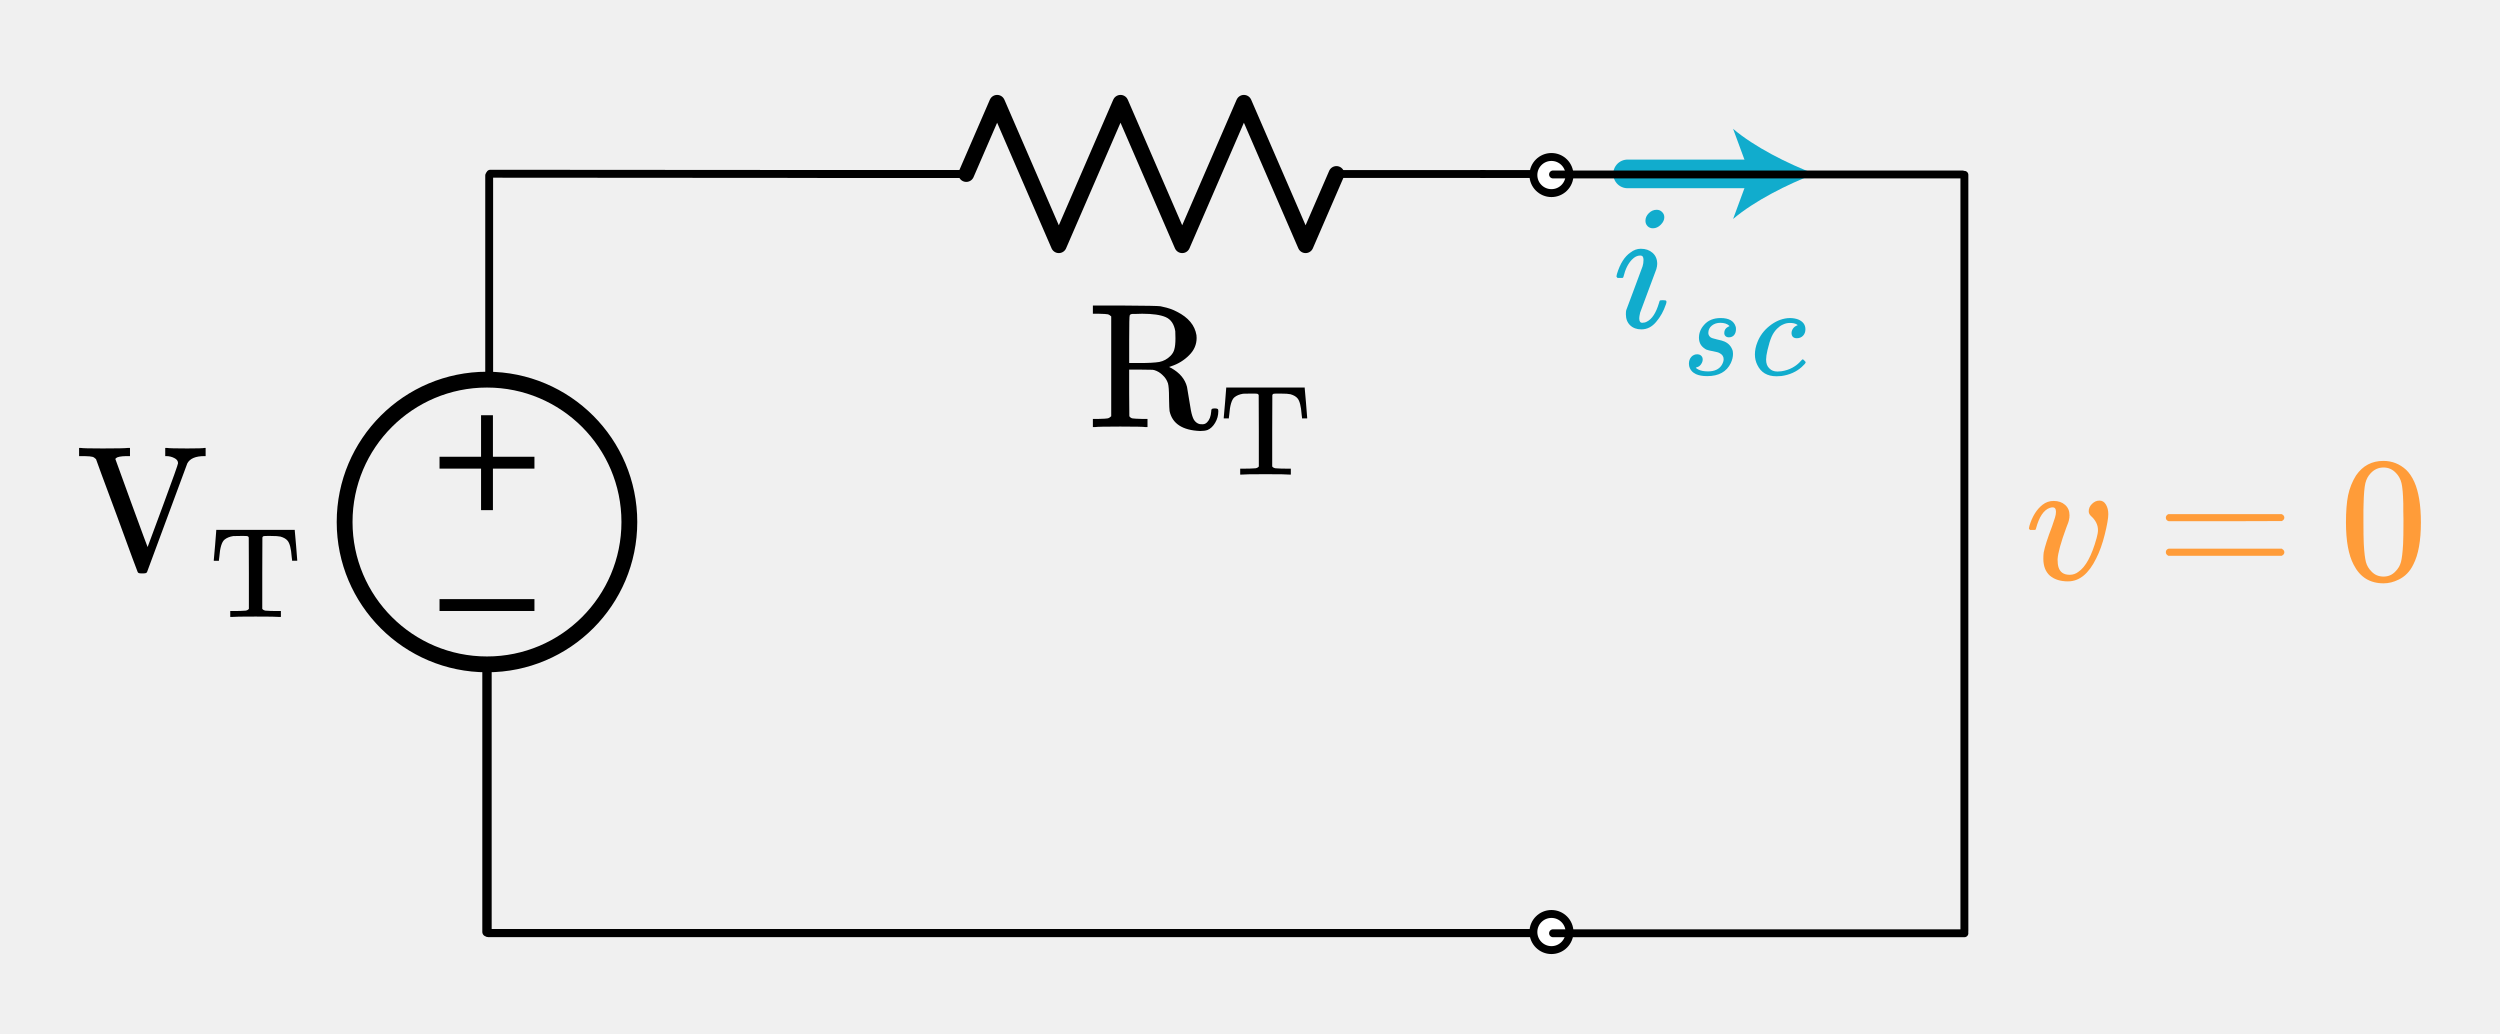
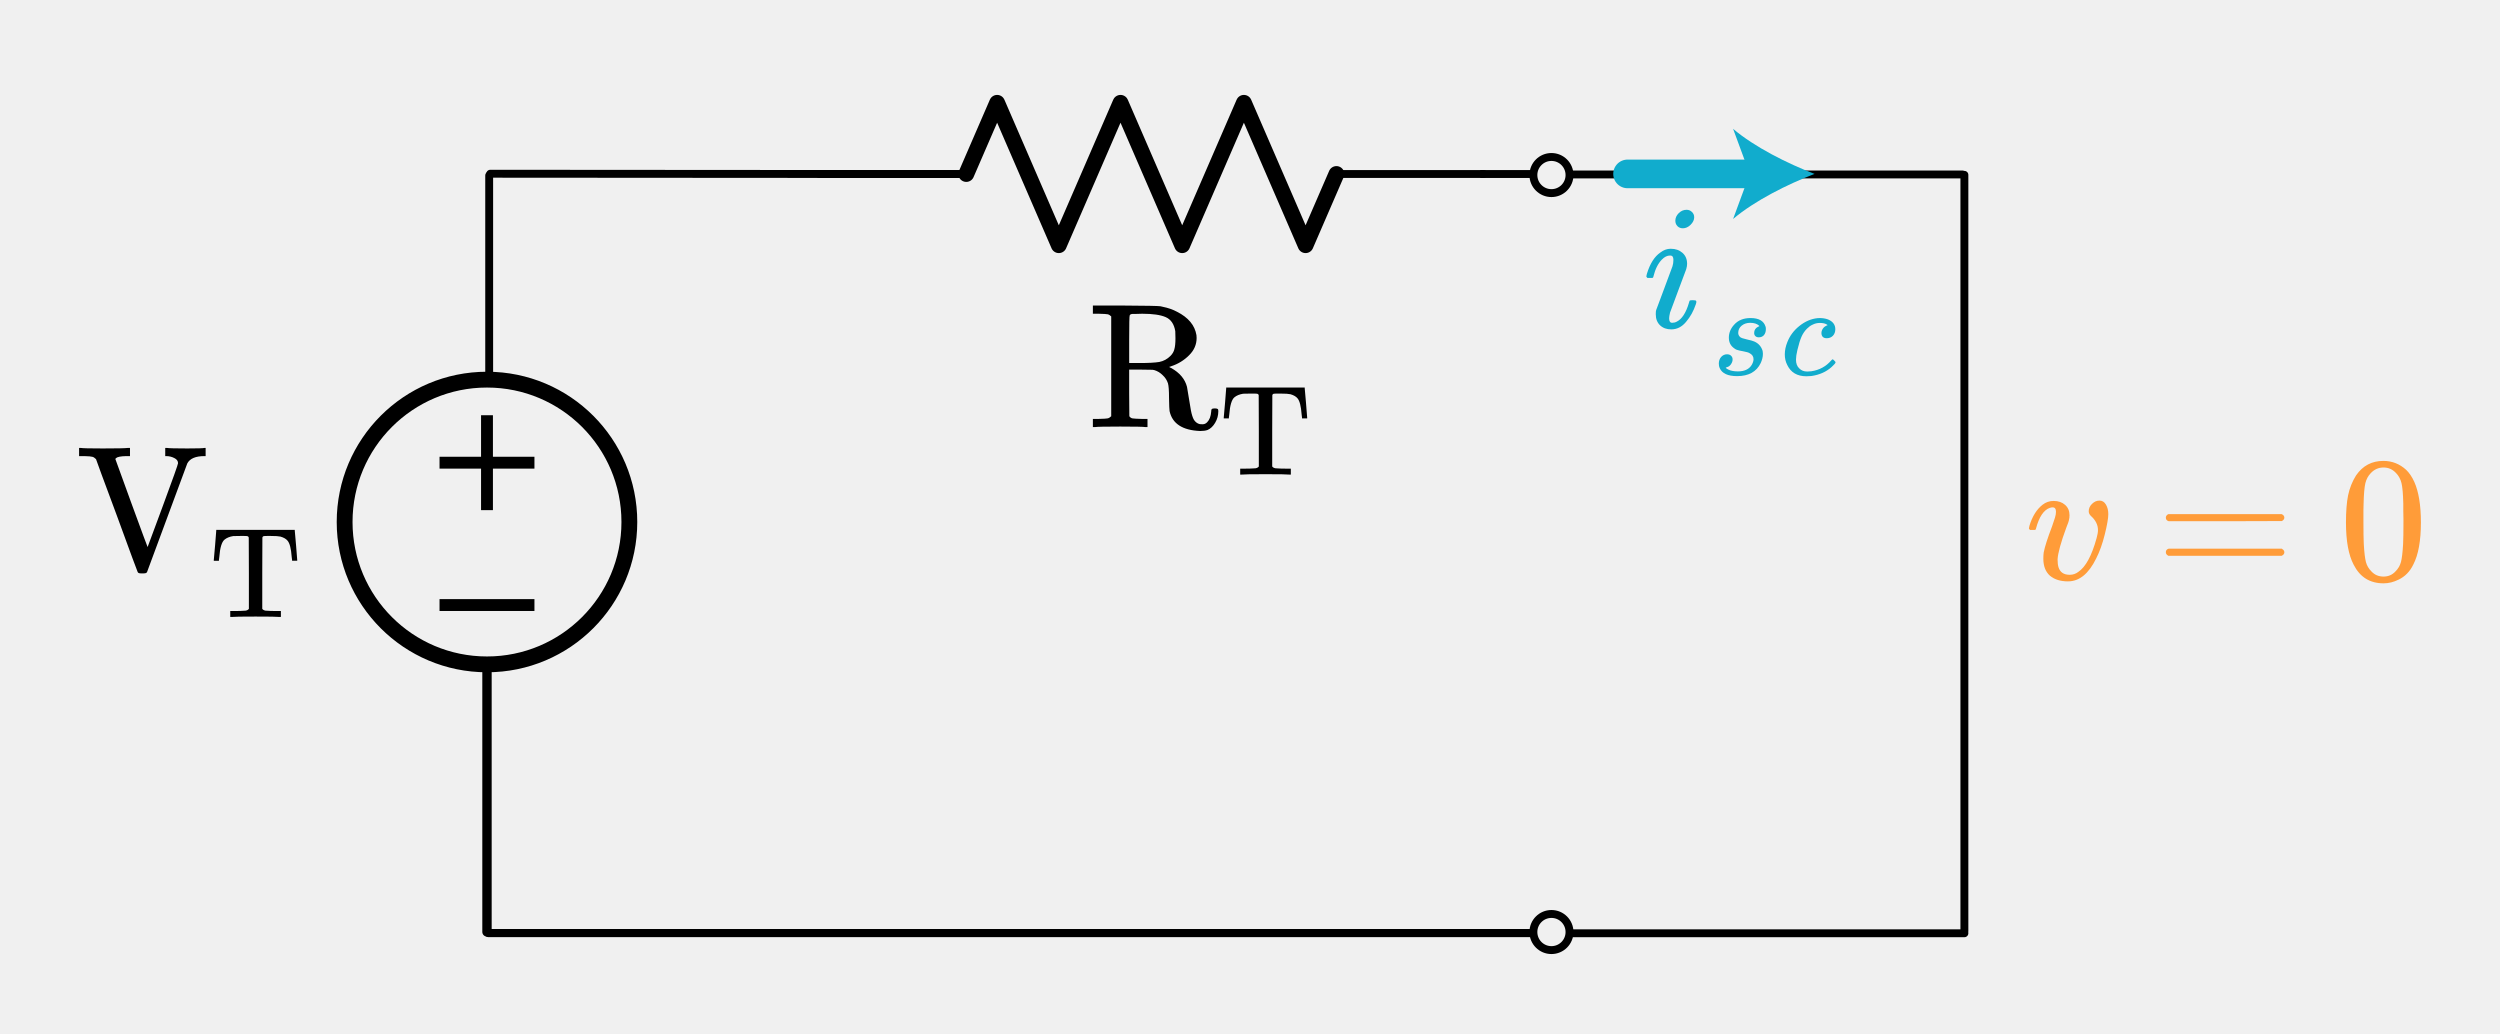
<svg xmlns="http://www.w3.org/2000/svg" version="1.1" id="Layer_1" x="0px" y="0px" viewBox="0 0 316.089 130.627" xml:space="preserve" width="316.089" height="130.627">
  <defs id="defs4921" />
  <style type="text/css" id="style4823">
	.st0{fill:none;stroke:#000000;stroke-width:0.5;stroke-linecap:round;stroke-miterlimit:10;}
	.st1{fill:none;stroke:#000000;stroke-width:0.5;stroke-miterlimit:10;}
	.st2{fill:none;stroke:#11ACCD;stroke-width:3;stroke-linecap:round;stroke-miterlimit:10;}
	.st3{fill:#11ACCD;}
	.st4{fill:none;stroke:#11ACCD;stroke-width:4;stroke-miterlimit:10;}
	.st5{fill:none;stroke:#000000;stroke-linecap:round;stroke-linejoin:round;stroke-miterlimit:10;}
	.st6{fill:none;stroke:#000000;stroke-width:2;stroke-linecap:round;stroke-linejoin:round;stroke-miterlimit:10;}
	.st7{fill:none;stroke:#000000;stroke-width:2;stroke-miterlimit:10;}
	.st8{fill:none;stroke:#000000;stroke-linecap:round;stroke-miterlimit:10;}
	.st9{fill:none;stroke:#000000;stroke-width:1.5;stroke-miterlimit:10;}
	.st10{fill:none;stroke:#000000;stroke-width:1.5;stroke-linecap:round;stroke-miterlimit:10;}
	.st11{fill:none;stroke:#000000;stroke-width:2;stroke-linecap:round;stroke-miterlimit:10;}
	.st12{fill:none;}
	.st13{stroke:#000000;stroke-linecap:round;stroke-linejoin:round;stroke-miterlimit:10;}
	.st14{fill:none;stroke:#000000;stroke-miterlimit:10;}
	.st15{fill:#FFFFFF;stroke:#000000;stroke-miterlimit:10;}
	.st16{fill:#FF9C39;}
	.st17{fill:none;stroke:#E07D10;stroke-width:2;stroke-linecap:round;stroke-miterlimit:10;}
	.st18{fill:#E07D10;}
	.st19{fill:none;stroke:#FF9C39;stroke-width:2;stroke-linecap:round;stroke-miterlimit:10;}
	.st20{fill:none;stroke:#FF9C39;stroke-width:3;stroke-linecap:round;stroke-miterlimit:10;}
	.st21{fill:none;stroke:#1FAB54;stroke-width:3;stroke-miterlimit:10;}
	.st22{fill:#1FAB54;}
	.st23{font-family:'KaTeX_Main-Regular';}
	.st24{font-size:21px;}
	.st25{font-family:'KaTeX_Main-Italic';}
	.st26{fill:none;stroke:#11ACCD;stroke-width:2;stroke-linecap:round;stroke-miterlimit:10;}
</style>
+   <path style="fill:none;fill-rule:evenodd;stroke:#000000;stroke-width:1;stroke-linecap:round;stroke-linejoin:miter;stroke-miterlimit:4;stroke-dasharray:none;stroke-opacity:1" d="m 198.586,117.997 h 49.783" id="path6267" />
+   <path style="fill:none;fill-rule:evenodd;stroke:#000000;stroke-width:1;stroke-linecap:round;stroke-linejoin:miter;stroke-miterlimit:4;stroke-dasharray:none;stroke-opacity:1" d="m 198.894,22.058 h 49.225" id="path6265" />
  <circle style="fill:none;stroke:#000000;stroke-width:2;stroke-miterlimit:10" id="circle4843" r="18" cy="66" cx="61.573" class="st7" />
  <line style="fill:none;stroke:#000000;stroke-width:1.184;stroke-linecap:round;stroke-linejoin:round;stroke-miterlimit:10" id="line4847" y2="117.828" x2="61.573" y1="84.202" x1="61.573" class="st5" />
  <line style="fill:none;stroke:#000000;stroke-width:1.5;stroke-miterlimit:10" id="line4849" y2="64.5" x2="61.573" y1="52.5" x1="61.573" class="st9" />
  <line style="fill:none;stroke:#000000;stroke-width:1.5;stroke-miterlimit:10" id="line4851" y2="58.5" x2="67.573" y1="58.5" x1="55.573" class="st9" />
  <line style="fill:none;stroke:#000000;stroke-width:1.5;stroke-miterlimit:10" id="line4853" y2="76.5" x2="67.573" y1="76.5" x1="55.573" class="st9" />
  <g id="g4867" transform="translate(-10.42739,-32)">
    <line class="st5" x1="179.4" y1="54" x2="198" y2="54" id="line4869" style="fill:none;stroke:#000000;stroke-linecap:round;stroke-linejoin:round;stroke-miterlimit:10" />
    <polyline class="st6" points="132.6,54 136.5,45 144.3,63 152.1,45 159.9,63 167.7,45 175.5,63 179.4,54  " id="polyline4871" style="fill:none;stroke:#000000;stroke-width:2;stroke-linecap:round;stroke-linejoin:round;stroke-miterlimit:10" />
    <line class="st5" x1="114" y1="54" x2="132.6" y2="54" id="line4873" style="fill:none;stroke:#000000;stroke-linecap:round;stroke-linejoin:round;stroke-miterlimit:10" />
    <rect x="114" y="42" class="st12" width="84" height="24" id="rect4875" style="fill:none" />
  </g>
  <g style="font-style:normal;font-variant:normal;font-weight:normal;font-stretch:normal;font-size:21px;line-height:125%;font-family:KaTeX_Main;-inkscape-font-specification:'KaTeX_Main, Normal';text-align:start;writing-mode:lr-tb;text-anchor:start" id="text4877">
    <path d="m 140.497,40.006 q -0.225,-0.225 -0.45,-0.27 -0.203,-0.045 -1.125,-0.068 l -0.743,0 0,-1.035 3.938,0 q 4.185,0.022 4.612,0.09 0.068,0.022 0.292,0.068 1.012,0.203 1.8,0.63 2.138,1.08 2.453,2.947 0.022,0.113 0.022,0.36 0,1.26 -0.968,2.205 -0.945,0.945 -2.25,1.373 -0.045,0.022 -0.113,0.045 -0.045,0 -0.09,0.022 l -0.045,0.022 q 0.068,0.068 0.247,0.135 1.62,0.9 2.002,2.385 0.022,0.09 0.247,1.485 0.225,1.395 0.247,1.485 0.158,0.81 0.383,1.192 0.247,0.383 0.63,0.517 0.09,0.045 0.383,0.045 l 0.113,0 q 0.292,0 0.54,-0.247 0.45,-0.45 0.517,-1.35 0,-0.247 0.068,-0.315 0.09,-0.09 0.383,-0.09 0.27,0 0.36,0.068 0.09,0.045 0.09,0.27 0,0.81 -0.405,1.485 -0.383,0.652 -0.945,0.9 -0.36,0.135 -0.945,0.135 -3.353,-0.135 -3.87,-2.52 -0.045,-0.247 -0.068,-1.643 0,-1.395 -0.135,-1.867 -0.203,-0.608 -0.675,-1.035 -0.45,-0.45 -1.035,-0.63 l -0.225,-0.045 -1.485,-0.022 -1.485,0 0,2.947 0.022,2.947 q 0.158,0.225 0.383,0.27 0.247,0.045 1.17,0.068 l 0.743,0 0,1.035 -0.247,0 q -0.36,-0.068 -3.195,-0.068 -2.857,0 -3.217,0.068 l -0.247,0 0,-1.035 0.743,0 q 0.922,-0.022 1.125,-0.068 0.225,-0.045 0.45,-0.27 l 0,-12.623 z m 8.1,1.867 q -0.225,-1.35 -1.215,-1.778 -0.968,-0.427 -2.97,-0.427 -0.338,0 -0.765,0.022 -0.427,0 -0.45,0 -0.292,0.022 -0.36,0.18 -0.068,0.09 -0.068,3.06 l 0,2.97 1.305,0 q 1.688,0 2.498,-0.135 0.81,-0.158 1.417,-0.765 0.383,-0.383 0.495,-0.855 0.135,-0.472 0.135,-1.373 0,-0.72 -0.022,-0.9 z" style="font-size:22.5px" id="path4192" />
    <path d="m 154.725,52.802 q 0.016,-0.033 0.163,-1.853 0.146,-1.82 0.146,-1.853 l 0,-0.098 9.929,0 0,0.098 q 0.016,0.033 0.163,1.853 0.146,1.82 0.146,1.853 l 0,0.098 -0.65,0 0,-0.098 q -0.016,-0.065 -0.049,-0.39 -0.114,-1.576 -0.52,-2.047 -0.276,-0.341 -0.894,-0.52 -0.341,-0.081 -1.251,-0.081 l -0.439,0 q -0.374,0 -0.471,0.033 -0.081,0.016 -0.13,0.163 -0.016,0.033 -0.016,4.534 l 0,4.485 q 0.13,0.179 0.406,0.228 0.585,0.049 1.462,0.049 l 0.487,0 0,0.748 -0.211,0 q -0.341,-0.049 -2.99,-0.049 -2.649,0 -2.99,0.049 l -0.211,0 0,-0.748 0.487,0 q 0.877,0 1.462,-0.049 0.276,-0.049 0.406,-0.228 l 0,-4.485 q 0,-4.501 -0.016,-4.534 -0.049,-0.146 -0.146,-0.163 -0.081,-0.033 -0.455,-0.033 l -0.439,0 q -0.764,0 -0.926,0.016 -0.699,0.114 -1.105,0.455 -0.52,0.439 -0.65,2.178 -0.033,0.325 -0.049,0.39 l 0,0.098 -0.65,0 0,-0.098 z" style="font-size:16.25px" id="path4194" />
  </g>
  <g style="font-style:normal;font-variant:normal;font-weight:normal;font-stretch:normal;font-size:20px;line-height:125%;font-family:KaTeX_Main;-inkscape-font-specification:'KaTeX_Main, Normal';text-align:start;writing-mode:lr-tb;text-anchor:start;fill:#000000;fill-opacity:1;stroke:none;stroke-opacity:1" id="text4893">
    <path d="m 12.137,58.05 q -0.247,-0.247 -0.45,-0.292 -0.203,-0.068 -1.035,-0.09 l -0.652,0 0,-1.035 0.203,0 q 0.315,0.068 2.79,0.068 2.7,0 3.195,-0.068 l 0.247,0 0,1.035 -0.472,0 q -1.035,0.022 -1.282,0.247 -0.09,0.068 -0.09,0.135 0,0.045 2.025,5.58 2.025,5.535 2.047,5.535 0.877,-2.362 1.935,-5.22 1.913,-5.175 1.913,-5.378 0,-0.427 -0.472,-0.652 -0.472,-0.247 -1.035,-0.247 l -0.113,0 0,-1.035 0.203,0 q 0.383,0.068 2.587,0.068 1.935,0 2.183,-0.068 l 0.135,0 0,1.035 -0.158,0 q -1.665,0 -2.16,0.922 0,0.022 -2.542,6.862 -2.52,6.84 -2.542,6.862 -0.068,0.18 -0.405,0.18 l -0.203,0 -0.203,0 q -0.315,0 -0.383,-0.18 -0.045,-0.045 -2.632,-7.133 -2.632,-7.065 -2.632,-7.133 z" style="font-size:22.5px" id="path4186" />
    <path d="m 27.032,70.802 q 0.016,-0.033 0.163,-1.853 0.146,-1.82 0.146,-1.853 l 0,-0.098 9.929,0 0,0.098 q 0.016,0.033 0.163,1.853 0.146,1.82 0.146,1.853 l 0,0.098 -0.65,0 0,-0.098 q -0.016,-0.065 -0.049,-0.39 -0.114,-1.576 -0.52,-2.047 -0.276,-0.341 -0.894,-0.52 -0.341,-0.081 -1.251,-0.081 l -0.439,0 q -0.374,0 -0.471,0.033 -0.081,0.016 -0.13,0.163 -0.016,0.033 -0.016,4.534 l 0,4.485 q 0.13,0.179 0.406,0.228 0.585,0.049 1.462,0.049 l 0.487,0 0,0.748 -0.211,0 q -0.341,-0.049 -2.99,-0.049 -2.649,0 -2.99,0.049 l -0.211,0 0,-0.748 0.487,0 q 0.877,0 1.462,-0.049 0.276,-0.049 0.406,-0.228 l 0,-4.485 q 0,-4.501 -0.016,-4.534 -0.049,-0.146 -0.146,-0.163 -0.081,-0.033 -0.455,-0.033 l -0.439,0 q -0.764,0 -0.926,0.016 -0.699,0.114 -1.105,0.455 -0.52,0.439 -0.65,2.178 -0.033,0.325 -0.049,0.39 l 0,0.098 -0.65,0 0,-0.098 z" style="font-size:16.25px" id="path4188" />
  </g>
  <path style="fill:none;fill-rule:evenodd;stroke:#000000;stroke-width:1.001;stroke-linecap:round;stroke-linejoin:miter;stroke-miterlimit:4;stroke-dasharray:none;stroke-opacity:1" d="M 61.986,21.966 121.812,22.008" id="path4962" />
-   <path style="fill:none;fill-rule:evenodd;stroke:#000000;stroke-width:1.025px;stroke-linecap:round;stroke-linejoin:miter;stroke-opacity:1" d="m 61.759,117.974 133.198,0" id="path4191" />
-   <circle style="fill:#ffffff;fill-opacity:1;stroke:#000000;stroke-width:1;stroke-linecap:round;stroke-linejoin:round;stroke-miterlimit:4;stroke-dasharray:none;stroke-opacity:1" id="path4193-7-4" cx="196.159" cy="117.842" r="2.284" />
+   <path style="fill:none;fill-rule:evenodd;stroke:#000000;stroke-width:1.025px;stroke-linecap:round;stroke-linejoin:miter;stroke-opacity:1" d="M 61.754,117.974 H 193.626" id="path4191" />
+   <circle style="fill:none;fill-opacity:1;stroke:#000000;stroke-width:1;stroke-linecap:round;stroke-linejoin:round;stroke-miterlimit:4;stroke-dasharray:none;stroke-opacity:1" id="path4193-7-4" cx="196.159" cy="117.842" r="2.284" />
  <path style="fill:none;fill-rule:evenodd;stroke:#000000;stroke-width:0.995px;stroke-linecap:round;stroke-linejoin:miter;stroke-opacity:1" d="m 61.85,47.996 0,-25.812" id="path4225" />
-   <path style="fill:none;fill-rule:evenodd;stroke:#000000;stroke-width:1px;stroke-linecap:butt;stroke-linejoin:miter;stroke-opacity:1" d="m 187.16,22.002 8.65,0" id="path4227" />
-   <circle style="fill:#ffffff;fill-opacity:1;stroke:#000000;stroke-width:1;stroke-linecap:round;stroke-linejoin:round;stroke-miterlimit:4;stroke-dasharray:none;stroke-opacity:1" id="path4193-7" cx="196.159" cy="22.132" r="2.284" />
+   <path style="fill:none;fill-rule:evenodd;stroke:#000000;stroke-width:1px;stroke-linecap:butt;stroke-linejoin:miter;stroke-opacity:1" d="m 187.16,22.002 h 6.424" id="path4227" />
+   <circle style="fill:none;fill-opacity:1;stroke:#000000;stroke-width:1;stroke-linecap:round;stroke-linejoin:round;stroke-miterlimit:4;stroke-dasharray:none;stroke-opacity:1" id="path4193-7" cx="196.159" cy="22.132" r="2.284" />
+   <g style="font-style:normal;font-variant:normal;font-weight:normal;font-stretch:normal;font-size:22.5px;line-height:125%;font-family:KaTeX_Math;-inkscape-font-specification:'KaTeX_Math, Normal';text-align:start;letter-spacing:1;writing-mode:lr-tb;text-anchor:start;fill:#11accd;stroke:none;stroke-width:2;stroke-linecap:round;stroke-miterlimit:10" id="text4351" transform="translate(-7.559055)">
+     <path d="m 219.382,27.897 q 0,-0.517 0.427,-0.945 0.427,-0.427 0.99,-0.427 0.405,0 0.675,0.27 0.292,0.27 0.292,0.675 0,0.495 -0.45,0.945 -0.45,0.45 -0.99,0.45 -0.405,0 -0.675,-0.27 -0.27,-0.27 -0.27,-0.698 z m -0.517,13.748 q -0.877,0 -1.417,-0.517 -0.54,-0.517 -0.54,-1.395 0,-0.383 0.045,-0.517 0,-0.045 1.035,-2.768 1.035,-2.745 1.035,-2.79 0.113,-0.36 0.113,-0.81 0,-0.54 -0.383,-0.54 h -0.045 q -0.54,0 -1.035,0.517 -0.72,0.743 -1.058,2.115 0,0.022 -0.022,0.09 -0.022,0.045 -0.045,0.068 0,0 -0.022,0.022 -0.022,0.022 -0.09,0.022 -0.045,0 -0.09,0 -0.045,0 -0.18,0 h -0.315 q -0.135,-0.135 -0.135,-0.203 0,-0.068 0.068,-0.315 0.585,-1.935 1.71,-2.7 0.608,-0.472 1.305,-0.472 0.9,0 1.485,0.517 0.585,0.517 0.585,1.395 0,0.292 -0.113,0.675 -0.022,0.045 -1.035,2.768 l -1.012,2.723 q -0.113,0.495 -0.113,0.72 0,0.562 0.383,0.562 0.315,0 0.562,-0.135 0.99,-0.472 1.552,-2.362 0.068,-0.27 0.113,-0.315 0.068,-0.045 0.383,-0.045 0.203,0 0.27,0.022 0.09,0 0.135,0.045 0.045,0.045 0.045,0.158 0,0.09 -0.068,0.292 -0.427,1.282 -1.238,2.228 -0.787,0.945 -1.867,0.945 z" style="font-style:normal;font-variant:normal;font-weight:normal;font-stretch:normal;font-size:22.5px;line-height:125%;font-family:KaTeX_Math;-inkscape-font-specification:'KaTeX_Math, Normal';text-align:start;writing-mode:lr-tb;text-anchor:start;stroke:none" id="path4179" />
+     <path d="m 225.938,44.797 q 0.309,0 0.487,0.179 0.195,0.179 0.195,0.471 0,0.276 -0.163,0.536 -0.146,0.26 -0.406,0.39 -0.211,0.081 -0.228,0.081 -0.033,0.016 -0.065,0.033 -0.016,0 0,0.016 0.049,0.081 0.292,0.211 0.471,0.244 1.235,0.244 1.235,0 1.739,-0.796 0.244,-0.406 0.244,-0.748 0,-0.52 -0.536,-0.78 -0.146,-0.098 -0.812,-0.228 -0.081,-0.016 -0.26,-0.049 -0.163,-0.049 -0.228,-0.049 -0.049,-0.016 -0.163,-0.049 -0.098,-0.033 -0.163,-0.049 -0.049,-0.033 -0.13,-0.065 -0.065,-0.049 -0.163,-0.114 -0.666,-0.471 -0.666,-1.333 0,-0.91 0.666,-1.641 0.748,-0.845 2.08,-0.845 1.576,0 1.901,1.105 0.033,0.081 0.033,0.309 0,0.455 -0.244,0.748 -0.244,0.276 -0.65,0.276 -0.26,0 -0.422,-0.146 -0.163,-0.146 -0.163,-0.406 0,-0.536 0.487,-0.78 0.13,-0.065 0.146,-0.065 0.049,0 -0.016,-0.081 -0.39,-0.357 -1.121,-0.357 -0.634,0 -1.073,0.357 -0.439,0.357 -0.439,0.926 0,0.292 0.244,0.52 0.163,0.146 0.829,0.292 0.748,0.163 0.975,0.276 0.764,0.341 1.024,1.137 0.033,0.098 0.049,0.422 0,0.552 -0.276,1.154 -0.796,1.657 -2.99,1.657 -1.739,0 -2.194,-1.008 -0.114,-0.244 -0.114,-0.569 0,-0.504 0.292,-0.845 0.309,-0.341 0.764,-0.341 z" style="font-size:16.25px;stroke:none" id="path4181" />
+     <path d="m 239.266,45.43 q 0.065,0 0.211,0.163 0.163,0.146 0.163,0.211 0,0.146 -0.504,0.601 -1.008,0.91 -2.551,1.137 -0.357,0.033 -0.634,0.033 -1.739,0 -2.421,-1.43 -0.309,-0.601 -0.309,-1.333 0,-0.748 0.309,-1.528 0.471,-1.219 1.528,-2.064 1.073,-0.861 2.275,-0.991 0.098,-0.016 0.309,-0.016 0.569,0 1.056,0.179 0.91,0.39 0.91,1.235 0,0.504 -0.309,0.829 -0.309,0.309 -0.78,0.309 -0.309,0 -0.487,-0.163 -0.179,-0.179 -0.179,-0.487 0,-0.276 0.163,-0.536 0.163,-0.26 0.422,-0.374 0.13,-0.081 0.179,-0.081 0.065,0 -0.114,-0.114 -0.309,-0.179 -0.861,-0.179 -0.487,0 -0.926,0.228 -0.341,0.146 -0.699,0.504 -0.422,0.422 -0.682,1.008 -0.26,0.585 -0.52,1.674 -0.179,0.764 -0.179,1.219 0,0.748 0.422,1.121 0.374,0.39 1.008,0.39 0.244,0 0.504,-0.033 1.528,-0.228 2.502,-1.349 0.146,-0.163 0.195,-0.163 z" style="font-size:16.25px;stroke:none" id="path4183" />
+   </g>
+   <path style="fill:none;fill-rule:evenodd;stroke:#000000;stroke-width:1px;stroke-linecap:round;stroke-linejoin:miter;stroke-opacity:1" d="m 248.369,22.108 0,95.611" id="path6263" />
+   <g style="font-style:normal;font-variant:normal;font-weight:normal;font-stretch:normal;font-size:21px;line-height:125%;font-family:KaTeX_Math;-inkscape-font-specification:'KaTeX_Math, Normal';text-align:start;writing-mode:lr-tb;text-anchor:start;fill:#ff9c39" id="text4883">
+     <path d="m 261.478,73.508 q -1.44,0 -2.295,-0.72 -0.833,-0.743 -0.833,-2.16 0,-0.405 0.045,-0.765 0.203,-1.08 1.058,-3.308 l 0.36,-1.08 q 0.135,-0.405 0.135,-0.765 0,-0.562 -0.427,-0.562 -0.158,0 -0.36,0.068 -1.147,0.405 -1.732,2.587 0,0.022 -0.022,0.09 -0.022,0.045 -0.045,0.068 0,0 -0.022,0.022 -0.022,0.022 -0.09,0.022 -0.045,0 -0.09,0 -0.045,0 -0.18,0 l -0.315,0 q -0.135,-0.135 -0.135,-0.203 0,-0.068 0.068,-0.338 0.54,-1.778 1.665,-2.655 0.608,-0.472 1.395,-0.472 0.877,0 1.44,0.495 0.562,0.495 0.562,1.305 0,0.383 -0.068,0.585 0,0.158 -0.338,0.99 -1.035,2.812 -1.103,4.005 0,0.608 0.113,0.99 0.292,0.968 1.417,0.968 0.608,0 1.08,-0.36 1.395,-0.922 2.317,-4.253 0.18,-0.63 0.18,-1.035 0,-0.99 -0.877,-1.778 -0.292,-0.27 -0.292,-0.608 0,-0.517 0.405,-0.922 0.427,-0.427 0.945,-0.427 0.54,0 0.833,0.517 0.292,0.495 0.292,1.192 0,0.787 -0.45,2.587 -0.427,1.732 -1.08,3.015 -1.417,2.902 -3.555,2.902 z" style="font-size:22.5px" id="path4172" />
+     <path d="m 273.839,65.453 q 0,-0.292 0.315,-0.45 l 14.332,0 q 0.338,0.158 0.338,0.45 0,0.247 -0.315,0.427 l -7.155,0.022 -7.155,0 q -0.36,-0.113 -0.36,-0.45 z m 0,4.365 q 0,-0.338 0.36,-0.45 l 14.31,0 q 0.022,0.022 0.09,0.09 0.09,0.045 0.113,0.09 0.045,0.022 0.068,0.113 0.045,0.068 0.045,0.158 0,0.292 -0.338,0.45 l -14.332,0 q -0.315,-0.158 -0.315,-0.45 z" style="font-style:normal;font-variant:normal;font-weight:normal;font-stretch:normal;font-size:22.5px;line-height:125%;font-family:KaTeX_Main;-inkscape-font-specification:'KaTeX_Main, Normal';text-align:start;writing-mode:lr-tb;text-anchor:start" id="path4174" />
+     <path d="m 297.898,60.098 q 1.26,-1.823 3.442,-1.823 1.643,0 2.88,1.125 0.608,0.585 1.035,1.53 0.833,1.867 0.833,5.13 0,3.487 -0.968,5.332 -0.63,1.305 -1.845,1.89 -0.945,0.472 -1.913,0.472 -2.587,0 -3.78,-2.362 -0.968,-1.845 -0.968,-5.332 0,-2.092 0.27,-3.442 0.292,-1.373 1.012,-2.52 z m 5.062,-0.27 q -0.652,-0.72 -1.597,-0.72 -0.945,0 -1.62,0.72 -0.495,0.517 -0.675,1.26 -0.18,0.743 -0.225,2.565 0,0.135 -0.022,0.877 0,0.743 0,1.238 0,2.16 0.045,3.015 0.09,1.575 0.27,2.272 0.18,0.675 0.675,1.17 0.608,0.675 1.552,0.675 0.922,0 1.53,-0.675 0.495,-0.495 0.675,-1.17 0.18,-0.698 0.27,-2.272 0.045,-0.855 0.045,-3.015 0,-0.495 -0.022,-1.238 0,-0.743 0,-0.877 -0.045,-1.823 -0.225,-2.565 -0.18,-0.743 -0.675,-1.26 z" style="font-style:normal;font-variant:normal;font-weight:normal;font-stretch:normal;font-size:22.5px;line-height:125%;font-family:KaTeX_Main;-inkscape-font-specification:'KaTeX_Main, Normal';text-align:start;writing-mode:lr-tb;text-anchor:start" id="path4176" />
+   </g>
  <g transform="translate(91.26126,-90.0119)" id="g5760">
    <line style="font-family:KaTeX_Main-Regular;fill:none;stroke:#11accd;stroke-width:3.622;stroke-linecap:round;stroke-linejoin:round;stroke-miterlimit:4;stroke-dasharray:none" id="line4509" y2="112" x2="130.267" y1="112" x1="114.52" class="st23" />
    <g transform="translate(0.1635672,4)" style="stroke-width:2;stroke-miterlimit:4;stroke-dasharray:none" id="g4511">
      <path style="fill:#11accd;stroke-width:2;stroke-miterlimit:4;stroke-dasharray:none" id="path4513" d="m 138,108 c -3.4,1.3 -7.6,3.4 -10.3,5.7 l 2.1,-5.7 -2.1,-5.7 c 2.7,2.3 6.9,4.4 10.3,5.7 z" class="st22" />
    </g>
  </g>
-   <g style="font-style:normal;font-variant:normal;font-weight:normal;font-stretch:normal;font-size:22.5px;line-height:125%;font-family:KaTeX_Math;-inkscape-font-specification:'KaTeX_Math, Normal';text-align:start;letter-spacing:1;writing-mode:lr-tb;text-anchor:start;fill:#11accd;stroke:none;stroke-width:2;stroke-linecap:round;stroke-miterlimit:10" id="text4351" transform="translate(-11.33858)">
-     <path d="m 219.382,27.897 q 0,-0.517 0.427,-0.945 0.427,-0.427 0.99,-0.427 0.405,0 0.675,0.27 0.292,0.27 0.292,0.675 0,0.495 -0.45,0.945 -0.45,0.45 -0.99,0.45 -0.405,0 -0.675,-0.27 -0.27,-0.27 -0.27,-0.698 z m -0.517,13.748 q -0.877,0 -1.417,-0.517 -0.54,-0.517 -0.54,-1.395 0,-0.383 0.045,-0.517 0,-0.045 1.035,-2.768 1.035,-2.745 1.035,-2.79 0.113,-0.36 0.113,-0.81 0,-0.54 -0.383,-0.54 h -0.045 q -0.54,0 -1.035,0.517 -0.72,0.743 -1.058,2.115 0,0.022 -0.022,0.09 -0.022,0.045 -0.045,0.068 0,0 -0.022,0.022 -0.022,0.022 -0.09,0.022 -0.045,0 -0.09,0 -0.045,0 -0.18,0 h -0.315 q -0.135,-0.135 -0.135,-0.203 0,-0.068 0.068,-0.315 0.585,-1.935 1.71,-2.7 0.608,-0.472 1.305,-0.472 0.9,0 1.485,0.517 0.585,0.517 0.585,1.395 0,0.292 -0.113,0.675 -0.022,0.045 -1.035,2.768 l -1.012,2.723 q -0.113,0.495 -0.113,0.72 0,0.562 0.383,0.562 0.315,0 0.562,-0.135 0.99,-0.472 1.552,-2.362 0.068,-0.27 0.113,-0.315 0.068,-0.045 0.383,-0.045 0.203,0 0.27,0.022 0.09,0 0.135,0.045 0.045,0.045 0.045,0.158 0,0.09 -0.068,0.292 -0.427,1.282 -1.238,2.228 -0.787,0.945 -1.867,0.945 z" style="font-style:normal;font-variant:normal;font-weight:normal;font-stretch:normal;font-size:22.5px;line-height:125%;font-family:KaTeX_Math;-inkscape-font-specification:'KaTeX_Math, Normal';text-align:start;writing-mode:lr-tb;text-anchor:start;stroke:none" id="path4179" />
-     <path d="m 225.938,44.797 q 0.309,0 0.487,0.179 0.195,0.179 0.195,0.471 0,0.276 -0.163,0.536 -0.146,0.26 -0.406,0.39 -0.211,0.081 -0.228,0.081 -0.033,0.016 -0.065,0.033 -0.016,0 0,0.016 0.049,0.081 0.292,0.211 0.471,0.244 1.235,0.244 1.235,0 1.739,-0.796 0.244,-0.406 0.244,-0.748 0,-0.52 -0.536,-0.78 -0.146,-0.098 -0.812,-0.228 -0.081,-0.016 -0.26,-0.049 -0.163,-0.049 -0.228,-0.049 -0.049,-0.016 -0.163,-0.049 -0.098,-0.033 -0.163,-0.049 -0.049,-0.033 -0.13,-0.065 -0.065,-0.049 -0.163,-0.114 -0.666,-0.471 -0.666,-1.333 0,-0.91 0.666,-1.641 0.748,-0.845 2.08,-0.845 1.576,0 1.901,1.105 0.033,0.081 0.033,0.309 0,0.455 -0.244,0.748 -0.244,0.276 -0.65,0.276 -0.26,0 -0.422,-0.146 -0.163,-0.146 -0.163,-0.406 0,-0.536 0.487,-0.78 0.13,-0.065 0.146,-0.065 0.049,0 -0.016,-0.081 -0.39,-0.357 -1.121,-0.357 -0.634,0 -1.073,0.357 -0.439,0.357 -0.439,0.926 0,0.292 0.244,0.52 0.163,0.146 0.829,0.292 0.748,0.163 0.975,0.276 0.764,0.341 1.024,1.137 0.033,0.098 0.049,0.422 0,0.552 -0.276,1.154 -0.796,1.657 -2.99,1.657 -1.739,0 -2.194,-1.008 -0.114,-0.244 -0.114,-0.569 0,-0.504 0.292,-0.845 0.309,-0.341 0.764,-0.341 z" style="font-size:16.25px;stroke:none" id="path4181" />
-     <path d="m 239.266,45.43 q 0.065,0 0.211,0.163 0.163,0.146 0.163,0.211 0,0.146 -0.504,0.601 -1.008,0.91 -2.551,1.137 -0.357,0.033 -0.634,0.033 -1.739,0 -2.421,-1.43 -0.309,-0.601 -0.309,-1.333 0,-0.748 0.309,-1.528 0.471,-1.219 1.528,-2.064 1.073,-0.861 2.275,-0.991 0.098,-0.016 0.309,-0.016 0.569,0 1.056,0.179 0.91,0.39 0.91,1.235 0,0.504 -0.309,0.829 -0.309,0.309 -0.78,0.309 -0.309,0 -0.487,-0.163 -0.179,-0.179 -0.179,-0.487 0,-0.276 0.163,-0.536 0.163,-0.26 0.422,-0.374 0.13,-0.081 0.179,-0.081 0.065,0 -0.114,-0.114 -0.309,-0.179 -0.861,-0.179 -0.487,0 -0.926,0.228 -0.341,0.146 -0.699,0.504 -0.422,0.422 -0.682,1.008 -0.26,0.585 -0.52,1.674 -0.179,0.764 -0.179,1.219 0,0.748 0.422,1.121 0.374,0.39 1.008,0.39 0.244,0 0.504,-0.033 1.528,-0.228 2.502,-1.349 0.146,-0.163 0.195,-0.163 z" style="font-size:16.25px;stroke:none" id="path4183" />
-   </g>
-   <path style="fill:none;fill-rule:evenodd;stroke:#000000;stroke-width:1px;stroke-linecap:round;stroke-linejoin:miter;stroke-opacity:1" d="m 248.369,22.108 0,95.611" id="path6263" />
-   <path style="fill:none;fill-rule:evenodd;stroke:#000000;stroke-width:1;stroke-linecap:round;stroke-linejoin:miter;stroke-miterlimit:4;stroke-dasharray:none;stroke-opacity:1" d="m 196.358,22.058 51.761,0" id="path6265" />
-   <path style="fill:none;fill-rule:evenodd;stroke:#000000;stroke-width:1;stroke-linecap:round;stroke-linejoin:miter;stroke-miterlimit:4;stroke-dasharray:none;stroke-opacity:1" d="m 196.36,117.997 52.009,0" id="path6267" />
-   <g style="font-style:normal;font-variant:normal;font-weight:normal;font-stretch:normal;font-size:21px;line-height:125%;font-family:KaTeX_Math;-inkscape-font-specification:'KaTeX_Math, Normal';text-align:start;writing-mode:lr-tb;text-anchor:start;fill:#ff9c39" id="text4883">
-     <path d="m 261.478,73.508 q -1.44,0 -2.295,-0.72 -0.833,-0.743 -0.833,-2.16 0,-0.405 0.045,-0.765 0.203,-1.08 1.058,-3.308 l 0.36,-1.08 q 0.135,-0.405 0.135,-0.765 0,-0.562 -0.427,-0.562 -0.158,0 -0.36,0.068 -1.147,0.405 -1.732,2.587 0,0.022 -0.022,0.09 -0.022,0.045 -0.045,0.068 0,0 -0.022,0.022 -0.022,0.022 -0.09,0.022 -0.045,0 -0.09,0 -0.045,0 -0.18,0 l -0.315,0 q -0.135,-0.135 -0.135,-0.203 0,-0.068 0.068,-0.338 0.54,-1.778 1.665,-2.655 0.608,-0.472 1.395,-0.472 0.877,0 1.44,0.495 0.562,0.495 0.562,1.305 0,0.383 -0.068,0.585 0,0.158 -0.338,0.99 -1.035,2.812 -1.103,4.005 0,0.608 0.113,0.99 0.292,0.968 1.417,0.968 0.608,0 1.08,-0.36 1.395,-0.922 2.317,-4.253 0.18,-0.63 0.18,-1.035 0,-0.99 -0.877,-1.778 -0.292,-0.27 -0.292,-0.608 0,-0.517 0.405,-0.922 0.427,-0.427 0.945,-0.427 0.54,0 0.833,0.517 0.292,0.495 0.292,1.192 0,0.787 -0.45,2.587 -0.427,1.732 -1.08,3.015 -1.417,2.902 -3.555,2.902 z" style="font-size:22.5px" id="path4172" />
-     <path d="m 273.839,65.453 q 0,-0.292 0.315,-0.45 l 14.332,0 q 0.338,0.158 0.338,0.45 0,0.247 -0.315,0.427 l -7.155,0.022 -7.155,0 q -0.36,-0.113 -0.36,-0.45 z m 0,4.365 q 0,-0.338 0.36,-0.45 l 14.31,0 q 0.022,0.022 0.09,0.09 0.09,0.045 0.113,0.09 0.045,0.022 0.068,0.113 0.045,0.068 0.045,0.158 0,0.292 -0.338,0.45 l -14.332,0 q -0.315,-0.158 -0.315,-0.45 z" style="font-style:normal;font-variant:normal;font-weight:normal;font-stretch:normal;font-size:22.5px;line-height:125%;font-family:KaTeX_Main;-inkscape-font-specification:'KaTeX_Main, Normal';text-align:start;writing-mode:lr-tb;text-anchor:start" id="path4174" />
-     <path d="m 297.898,60.098 q 1.26,-1.823 3.442,-1.823 1.643,0 2.88,1.125 0.608,0.585 1.035,1.53 0.833,1.867 0.833,5.13 0,3.487 -0.968,5.332 -0.63,1.305 -1.845,1.89 -0.945,0.472 -1.913,0.472 -2.587,0 -3.78,-2.362 -0.968,-1.845 -0.968,-5.332 0,-2.092 0.27,-3.442 0.292,-1.373 1.012,-2.52 z m 5.062,-0.27 q -0.652,-0.72 -1.597,-0.72 -0.945,0 -1.62,0.72 -0.495,0.517 -0.675,1.26 -0.18,0.743 -0.225,2.565 0,0.135 -0.022,0.877 0,0.743 0,1.238 0,2.16 0.045,3.015 0.09,1.575 0.27,2.272 0.18,0.675 0.675,1.17 0.608,0.675 1.552,0.675 0.922,0 1.53,-0.675 0.495,-0.495 0.675,-1.17 0.18,-0.698 0.27,-2.272 0.045,-0.855 0.045,-3.015 0,-0.495 -0.022,-1.238 0,-0.743 0,-0.877 -0.045,-1.823 -0.225,-2.565 -0.18,-0.743 -0.675,-1.26 z" style="font-style:normal;font-variant:normal;font-weight:normal;font-stretch:normal;font-size:22.5px;line-height:125%;font-family:KaTeX_Main;-inkscape-font-specification:'KaTeX_Main, Normal';text-align:start;writing-mode:lr-tb;text-anchor:start" id="path4176" />
-   </g>
</svg>
